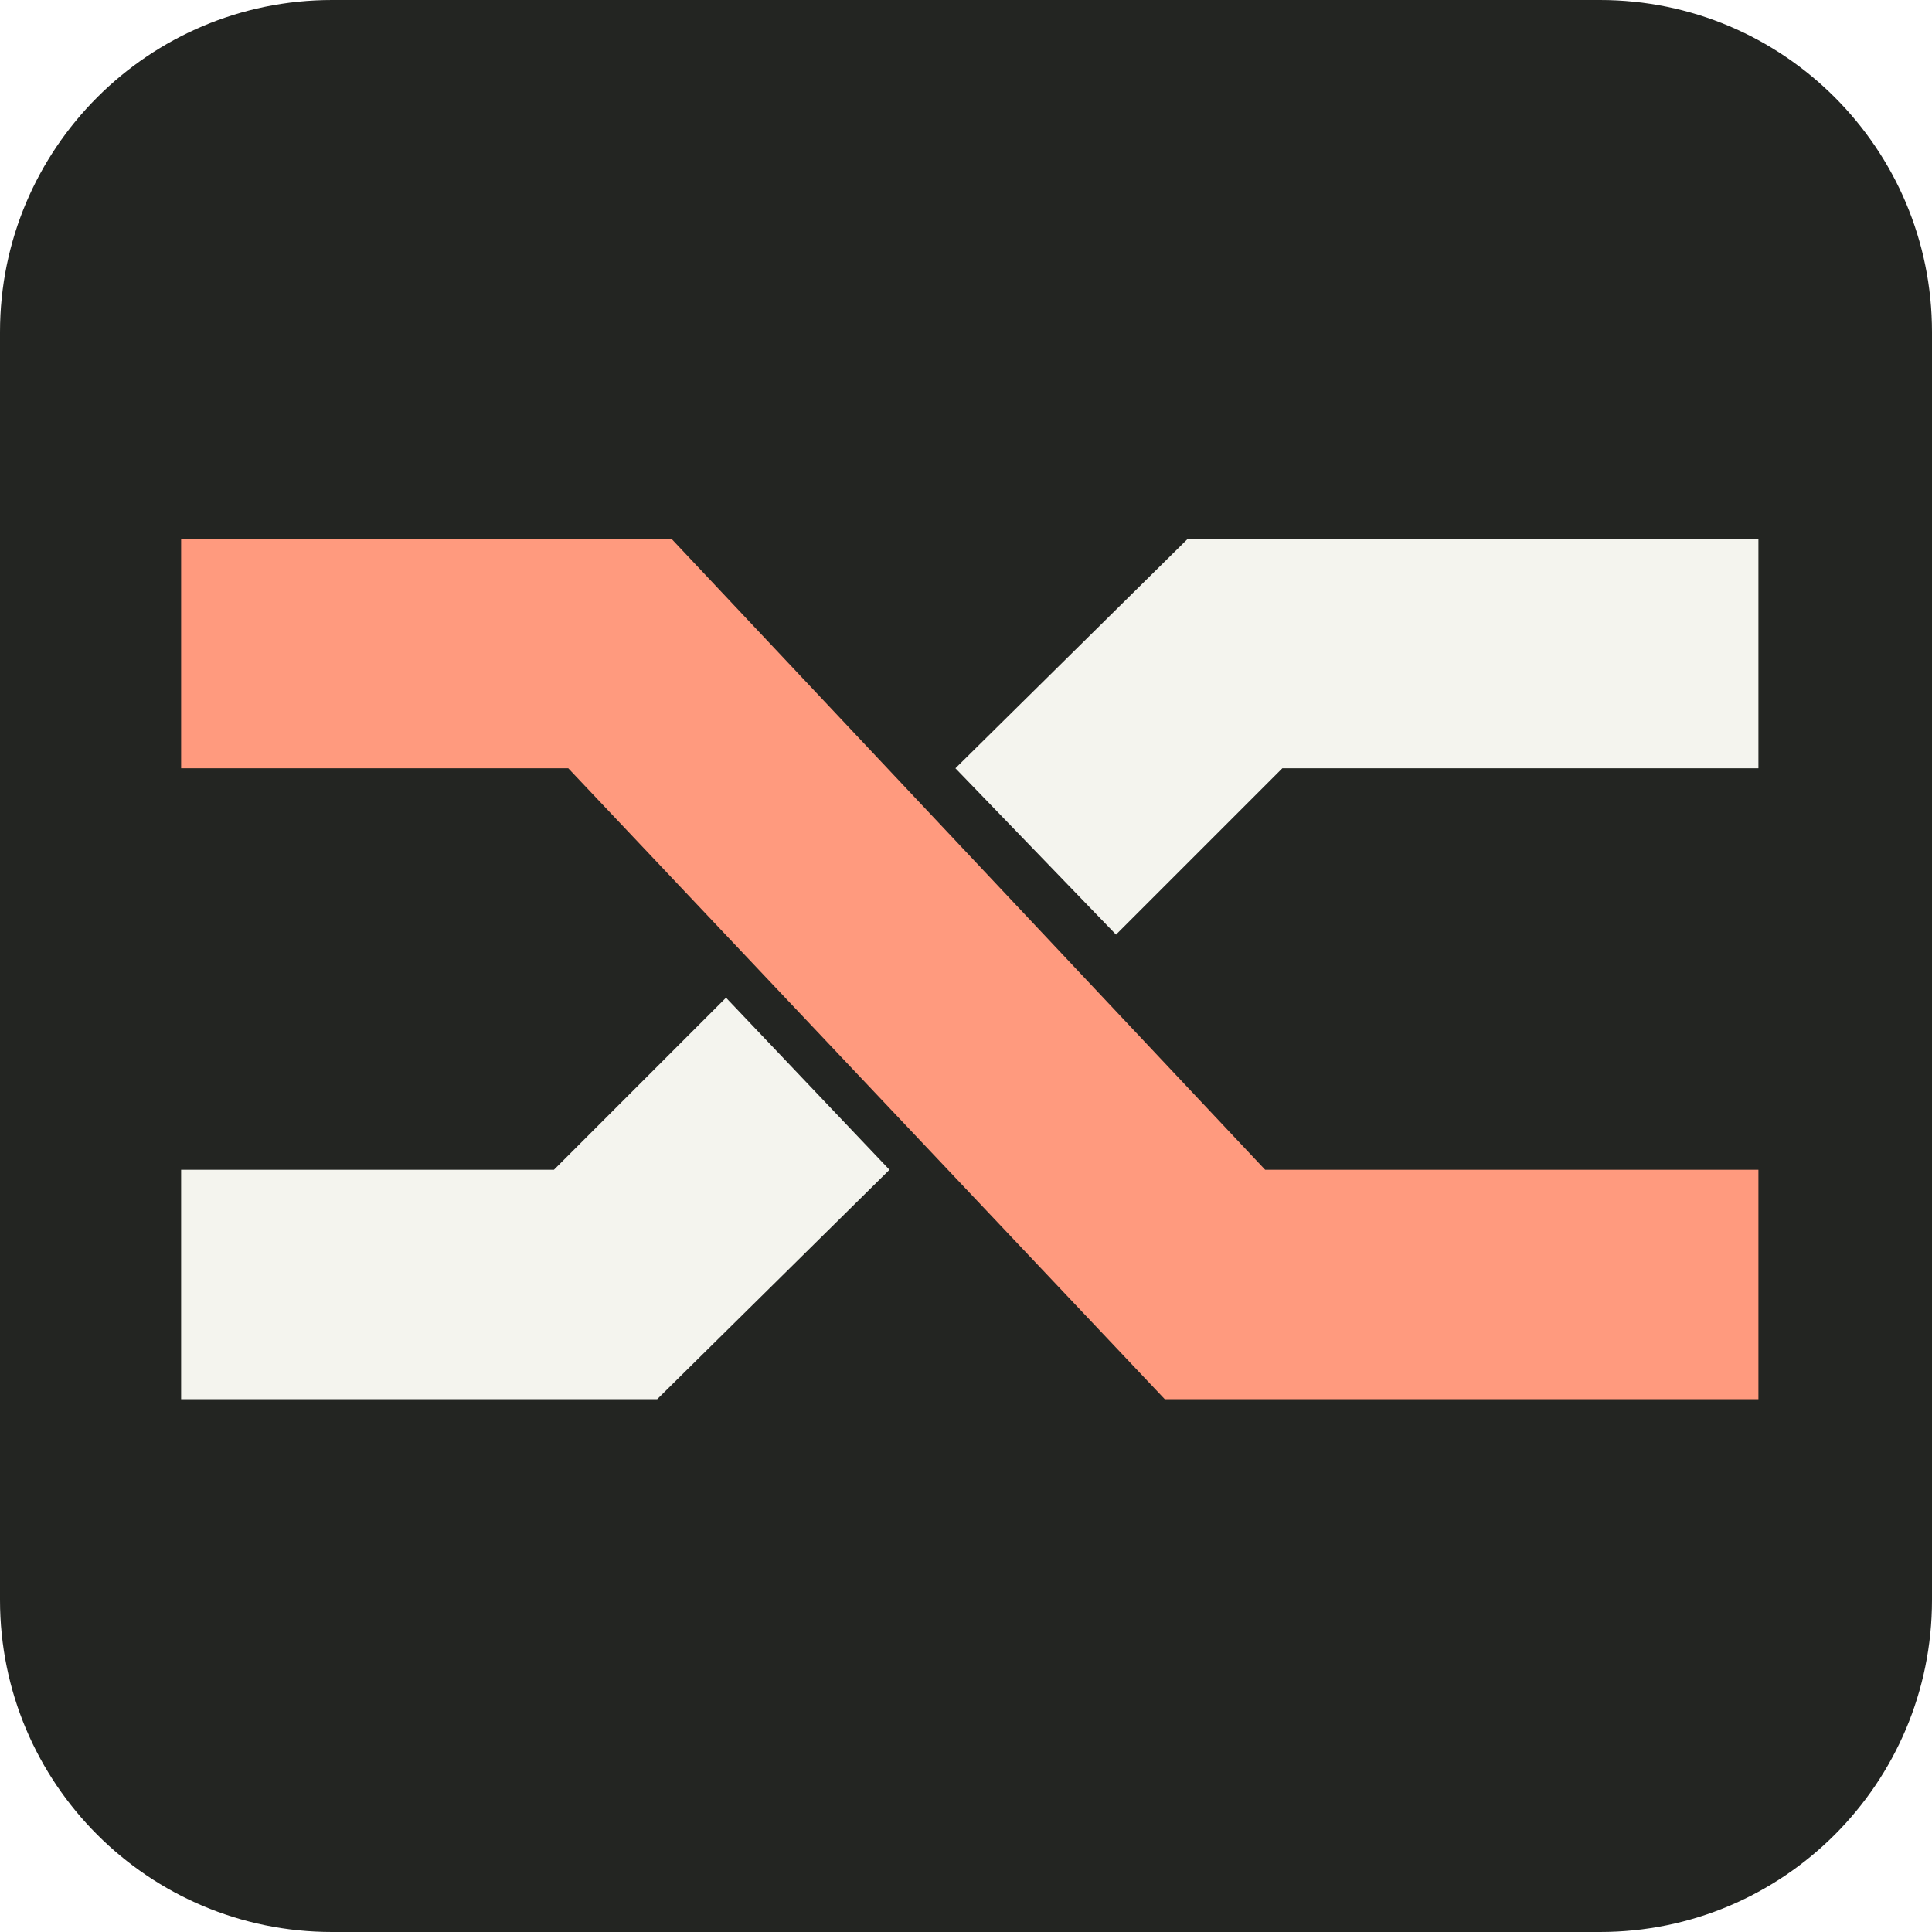
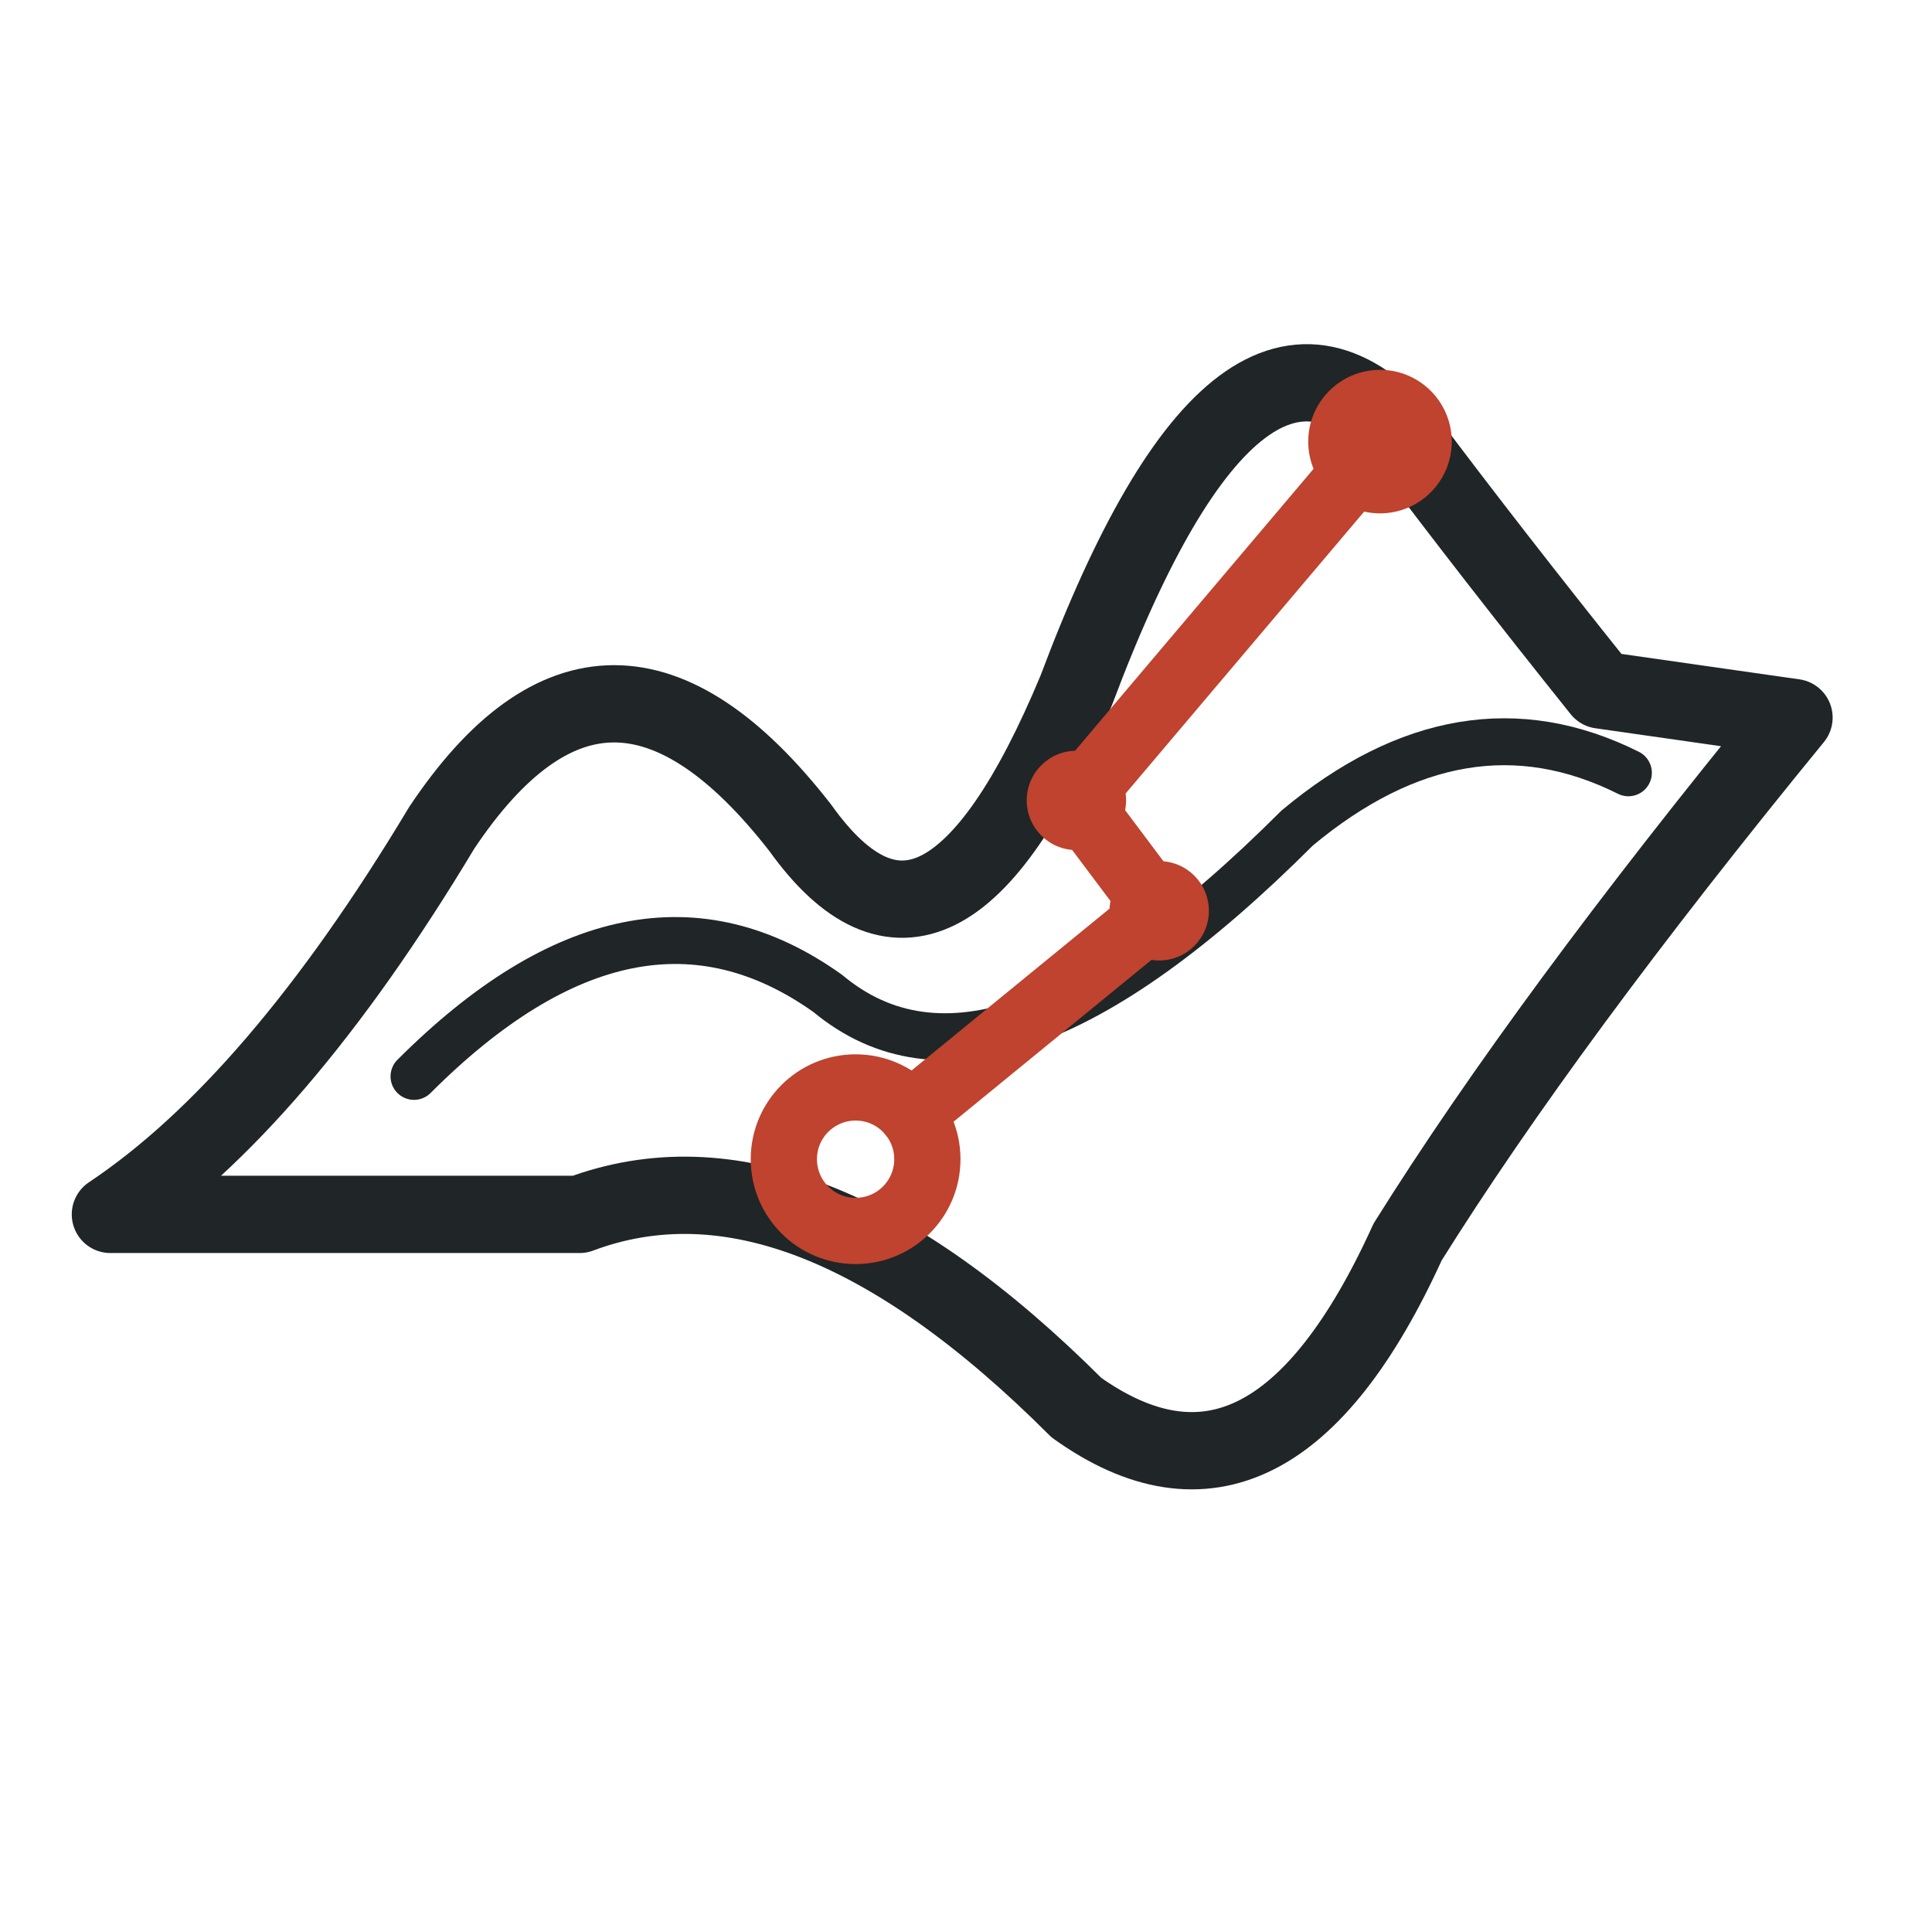
- <svg xmlns="http://www.w3.org/2000/svg" viewBox="0 0 64 64" width="64" height="64">
-   <rect width="64" height="64" rx="11" fill="#232522" />
-   <g transform="translate(6 15) scale(.95)">
-     <g id="crossover-mark">
-       <path fill="#f4f4ee" d="M0 25h13l6-6 5.7 6-8.1 8H0z M27 11l8.1-8H55v8H38.4l-5.8 5.8z" />
-       <path fill="#ff9a7e" d="M0 3h17.1l20.7 22H55v8H34.3L13.5 11H0z" />
-     </g>
+ <svg xmlns="http://www.w3.org/2000/svg" width="32" height="32" viewBox="0 -8 70 70" role="img" aria-labelledby="brand-title">
+   <style>.ink{fill:#202527}.terrain{stroke:#202527}.trace{stroke:#bf432e}.sample{fill:#bf432e}@media(prefers-color-scheme:dark){.ink{fill:#f5f2e9}.terrain{stroke:#f5f2e9}.trace{stroke:#ff9175}.sample{fill:#ff9175}}</style>
+   <g class="terrain" fill="none" stroke-linejoin="round" stroke-linecap="round">
+     <path d="M4 36Q10 32 16 22Q22 13 29 22Q34 29 39 17Q45 1 51 8Q54 12 58 17L65 18Q56 29 51 37Q46 48 39 43Q29 33 21 36Z" stroke-width="2.8" />
+     <path d="M15 31Q23 23 30 28Q36 33 47 22Q53 17 59 20" stroke-width="1.7" />
  </g>
+   <path d="M33.01 32.35 L42.00 25.00 L39.00 21.00 L50.00 8.00" class="trace" fill="none" stroke-width="2.4" stroke-linecap="round" stroke-linejoin="round" />
+   <circle class="trace" fill="none" cx="31" cy="34" r="2.6" stroke-width="2.4" />
+   <circle class="sample" cx="42" cy="25" r="1.8" />
+   <circle class="sample" cx="39" cy="21" r="1.8" />
+   <circle class="sample" cx="50" cy="8" r="2.6" />
</svg>
